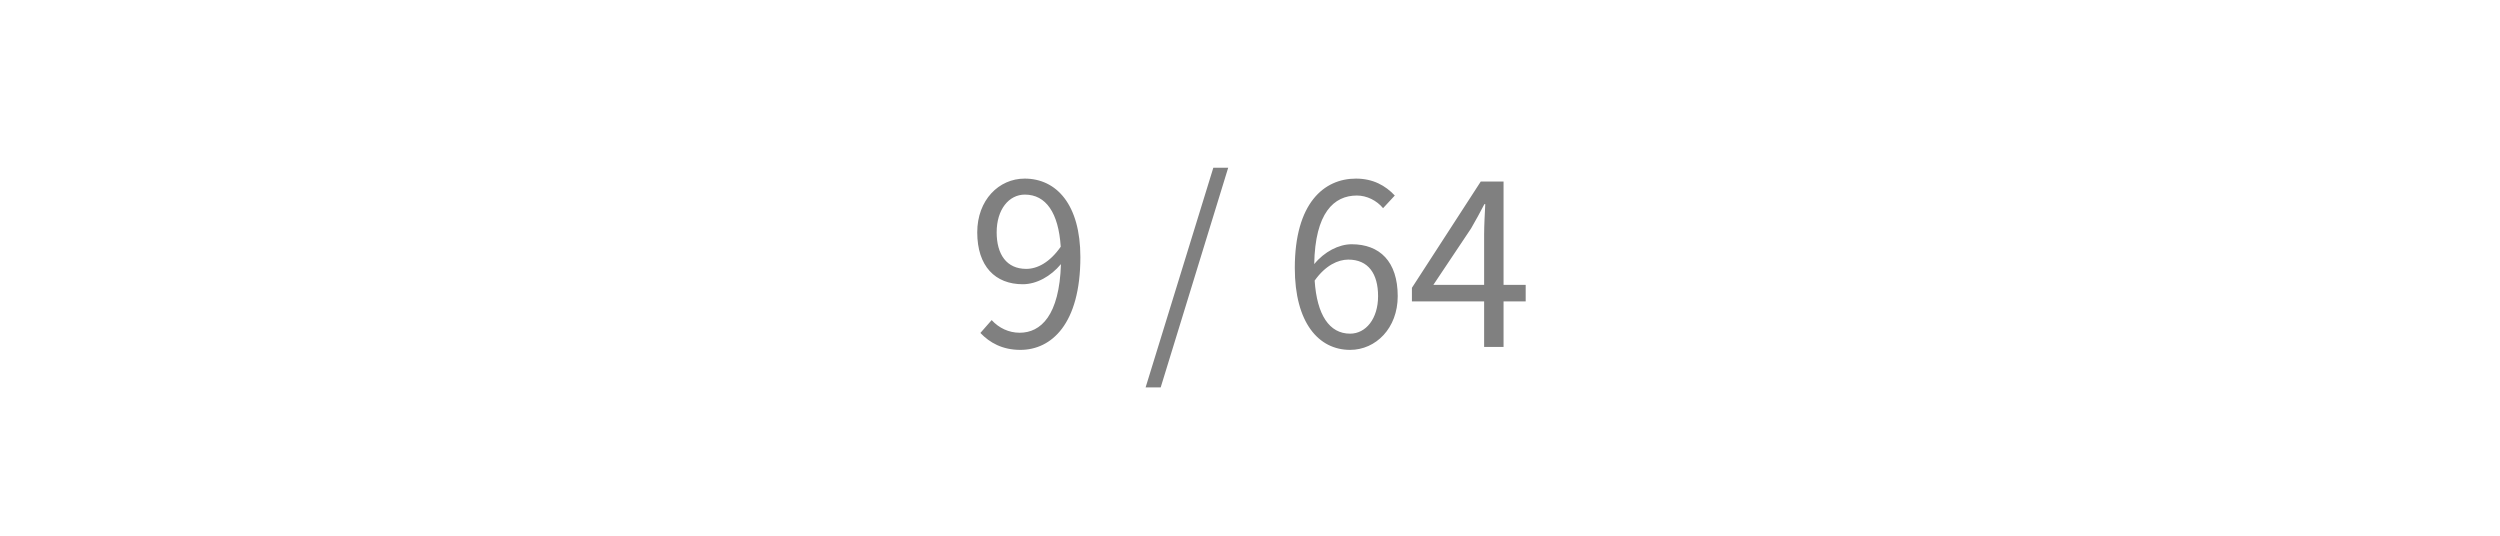
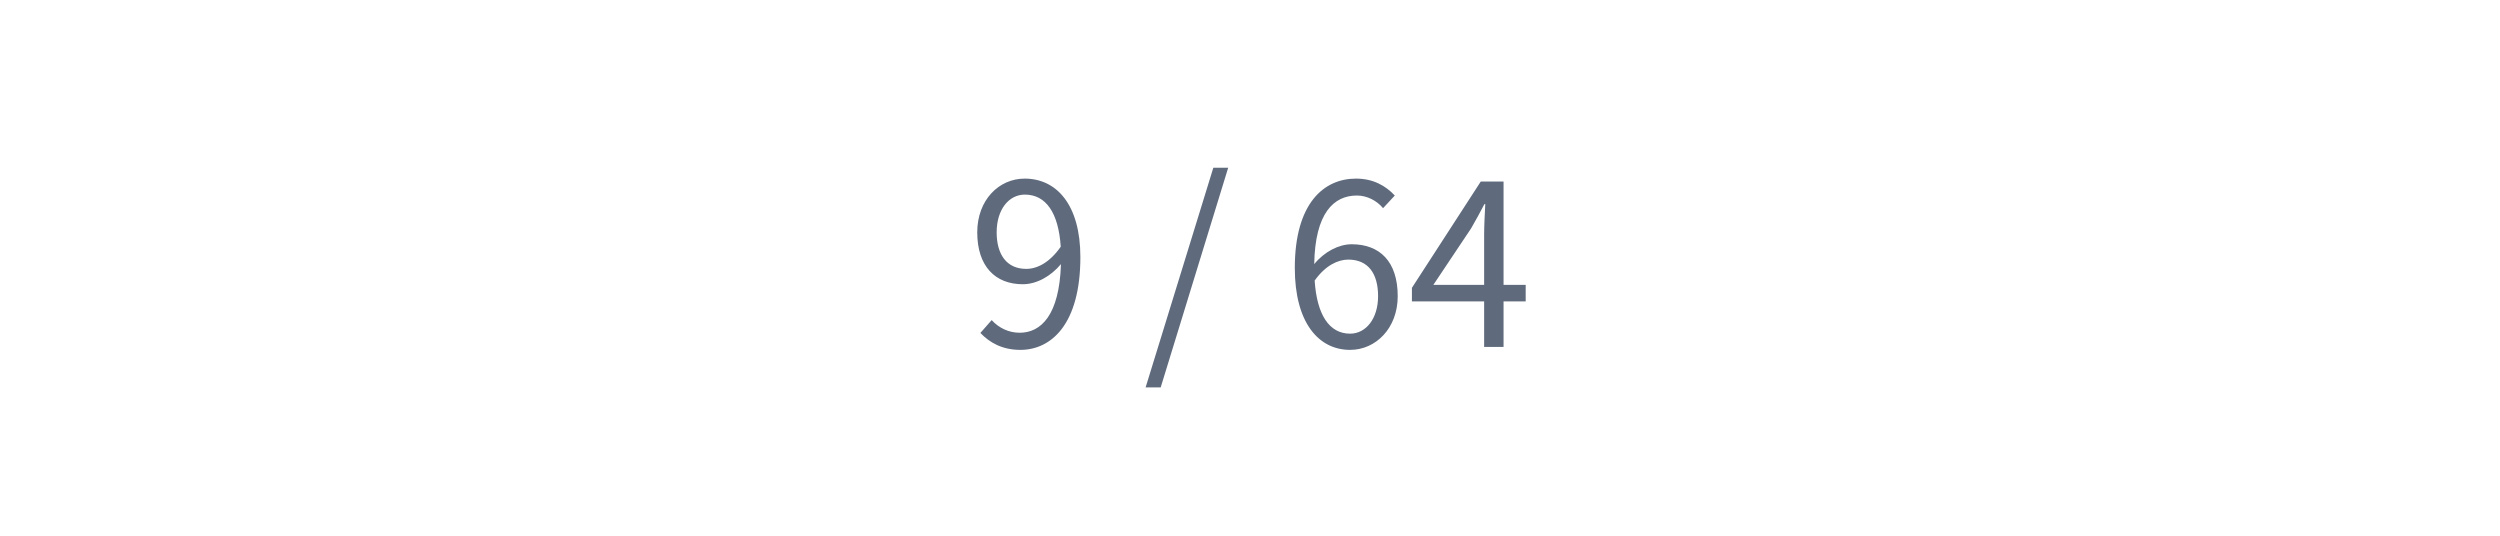
<svg xmlns="http://www.w3.org/2000/svg" width="720pt" height="154.286pt" viewBox="0 0 720 154.286" version="1.1">
  <defs>
    <style type="text/css">*{stroke-linejoin: round; stroke-linecap: butt}</style>
  </defs>
  <g id="figure_1">
    <g id="patch_1">
      <path d="M 0 154.286  L 720 154.286  L 720 0  L 0 0  L 0 154.286  z " style="fill: none" />
    </g>
    <g id="axes_1">
      <g id="text_1">
        <g clip-path="url(#pede7cadf2a)">
-           <text style="font-size: 65px; font-family: 'drawlib-cjk-japanese-noto-sans-regular', 'Noto Sans CJK JP'; text-anchor: middle; fill: #808080" x="360" y="99.923" transform="rotate(-0 360 99.92333)">9 / 64</text>
+           <text style="font-size: 65px; font-family: 'drawlib-cjk-japanese-noto-sans-regular', 'Noto Sans CJK JP'; text-anchor: middle; fill: #5f6b7d" x="360" y="99.923" transform="rotate(-0 360 99.92333)">9 / 64</text>
        </g>
      </g>
    </g>
  </g>
  <defs>
    <clipPath id="pede7cadf2a">
      <rect x="0" y="0" width="720" height="154.286" />
    </clipPath>
  </defs>
</svg>
